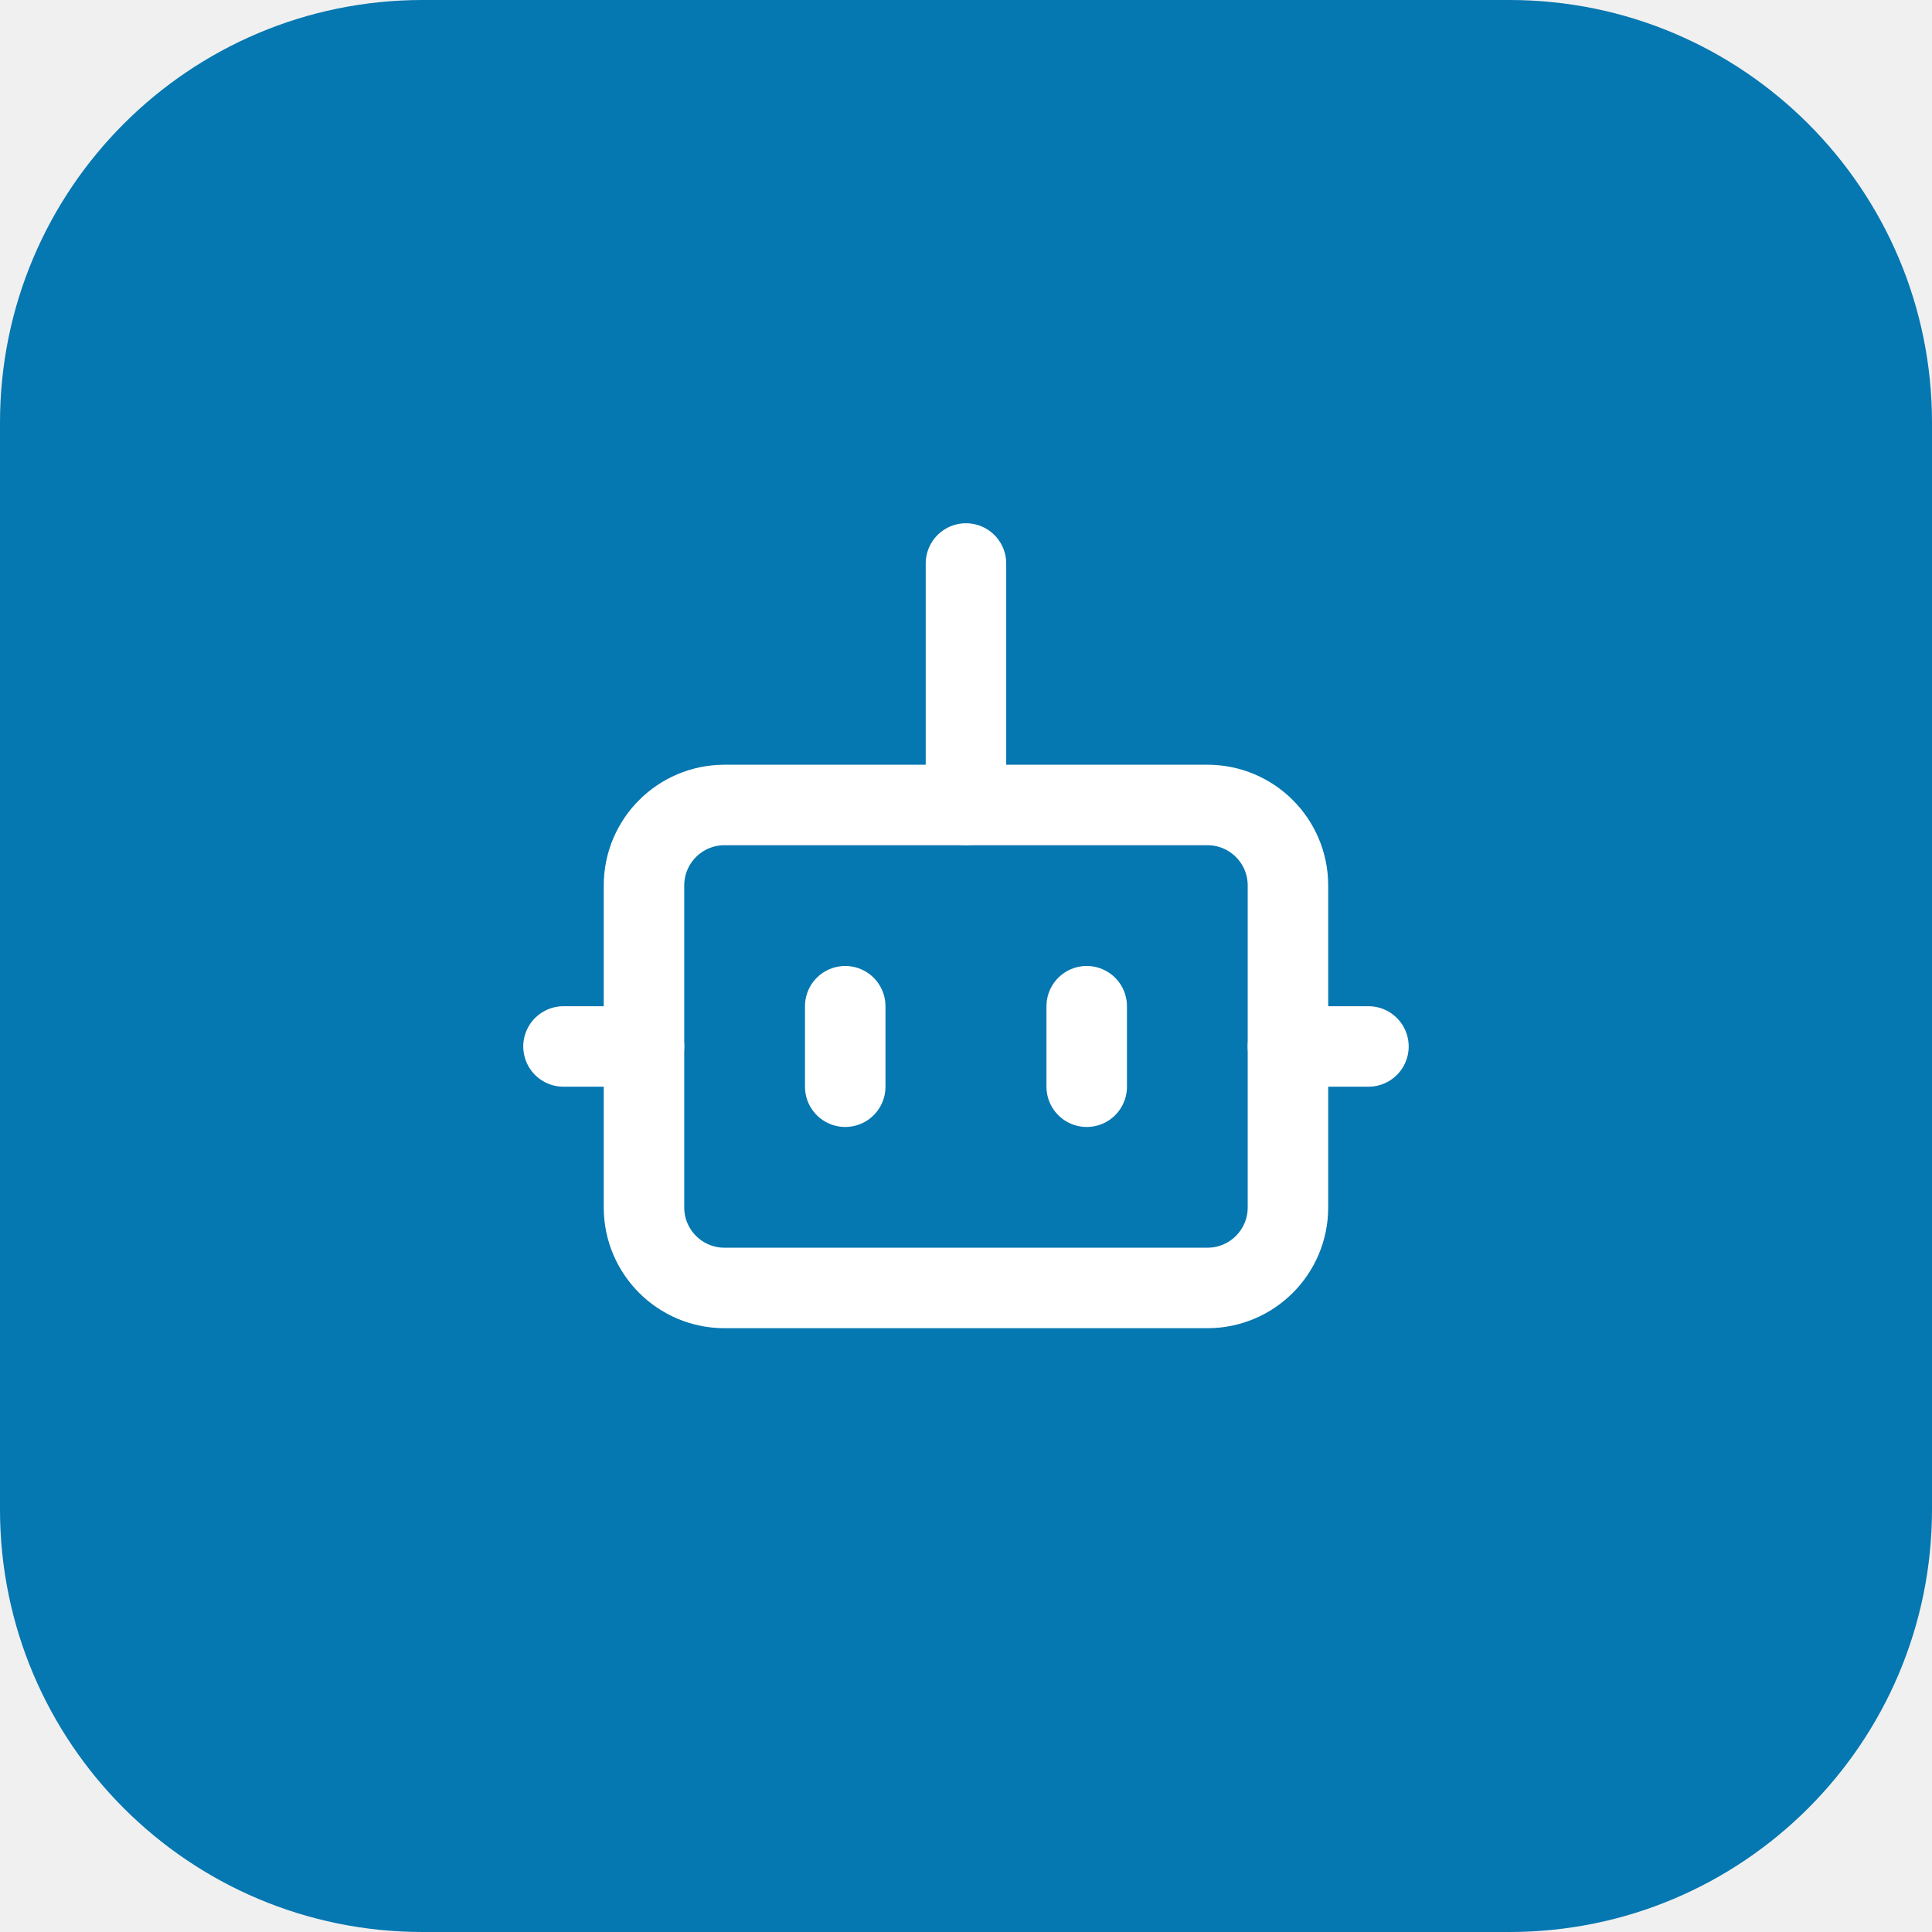
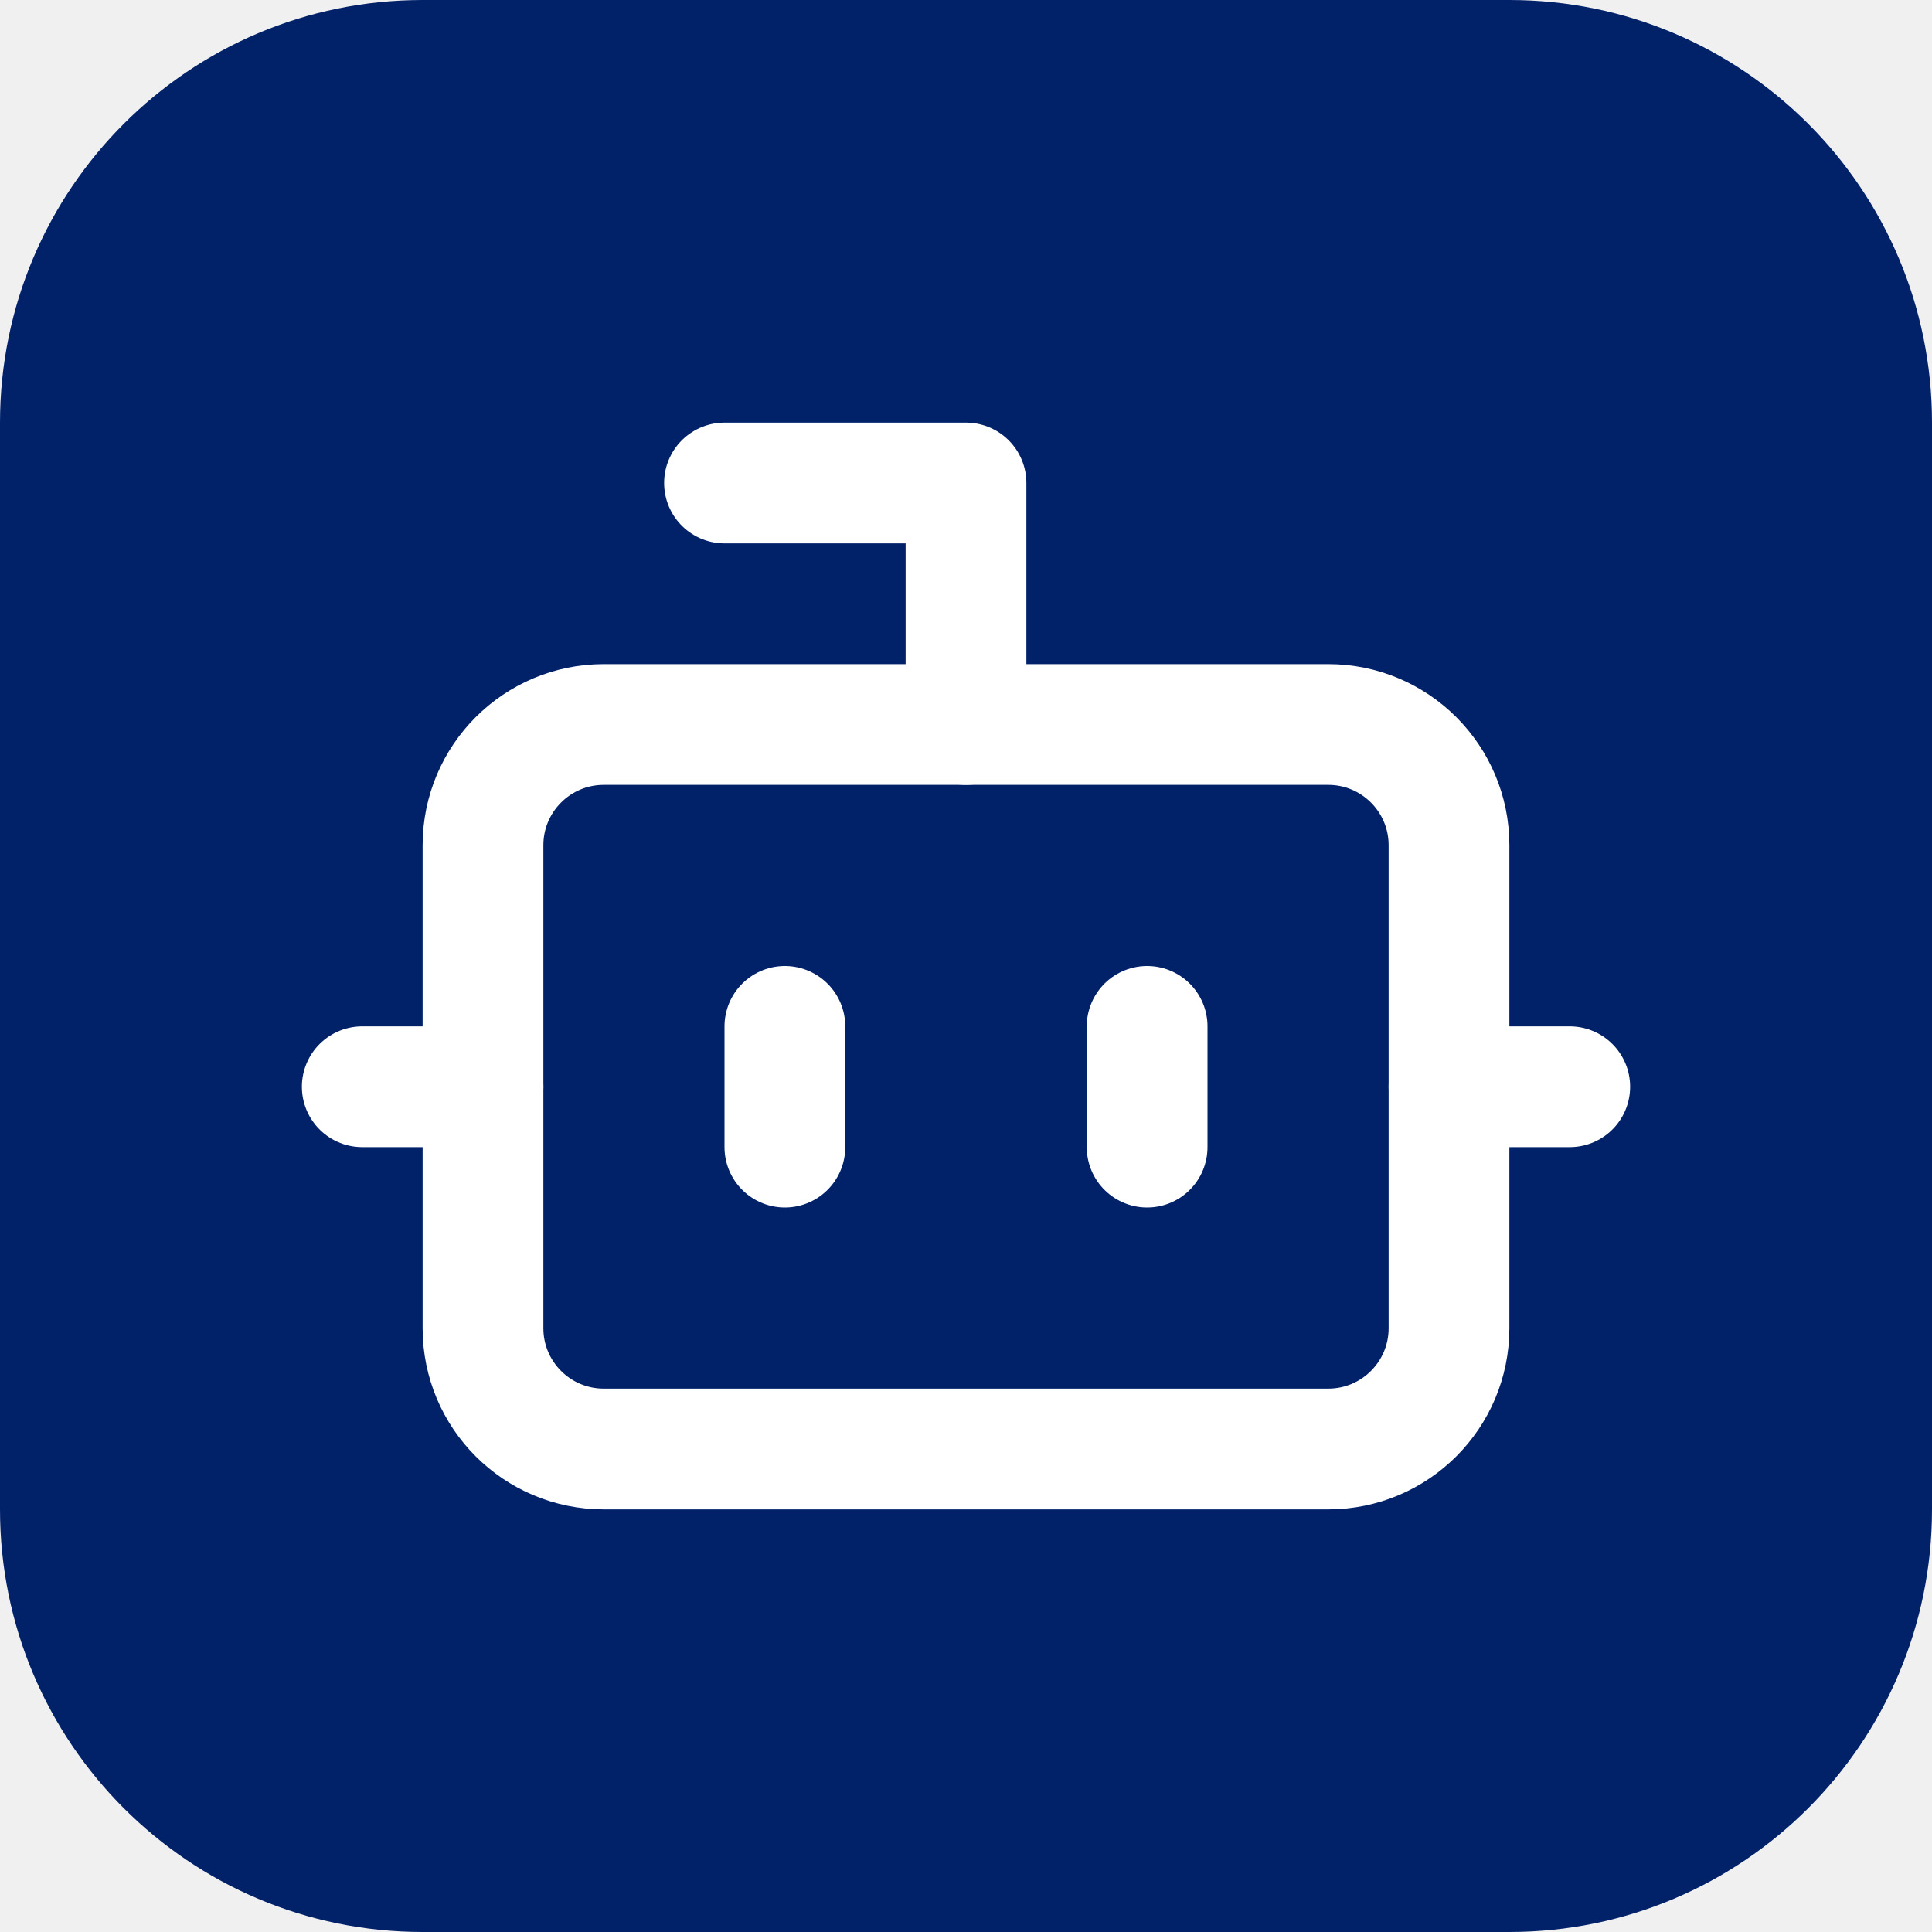
<svg xmlns="http://www.w3.org/2000/svg" viewBox="0 0 256 256" width="256" height="256">
-   <rect width="256" height="256" rx="56" ry="56" fill="#0577B1" />
-   <g transform="translate(64 64) scale(5.333)" fill="none" stroke="#ffffff" stroke-width="2" stroke-linecap="round" stroke-linejoin="round">
-     <path d="M12 8V2" />
+   <rect width="256" height="256" rx="56" ry="56" fill="#012169" />
+   <g transform="translate(32 32) scale(8)" fill="none" stroke="#ffffff" stroke-width="2" stroke-linecap="round" stroke-linejoin="round">
+     <path d="M12 8V4H8" />
    <rect x="4" y="8" width="16" height="12" rx="2" />
    <path d="M2 14h2" />
    <path d="M20 14h2" />
    <path d="M9 13v2" />
    <path d="M15 13v2" />
  </g>
</svg>
